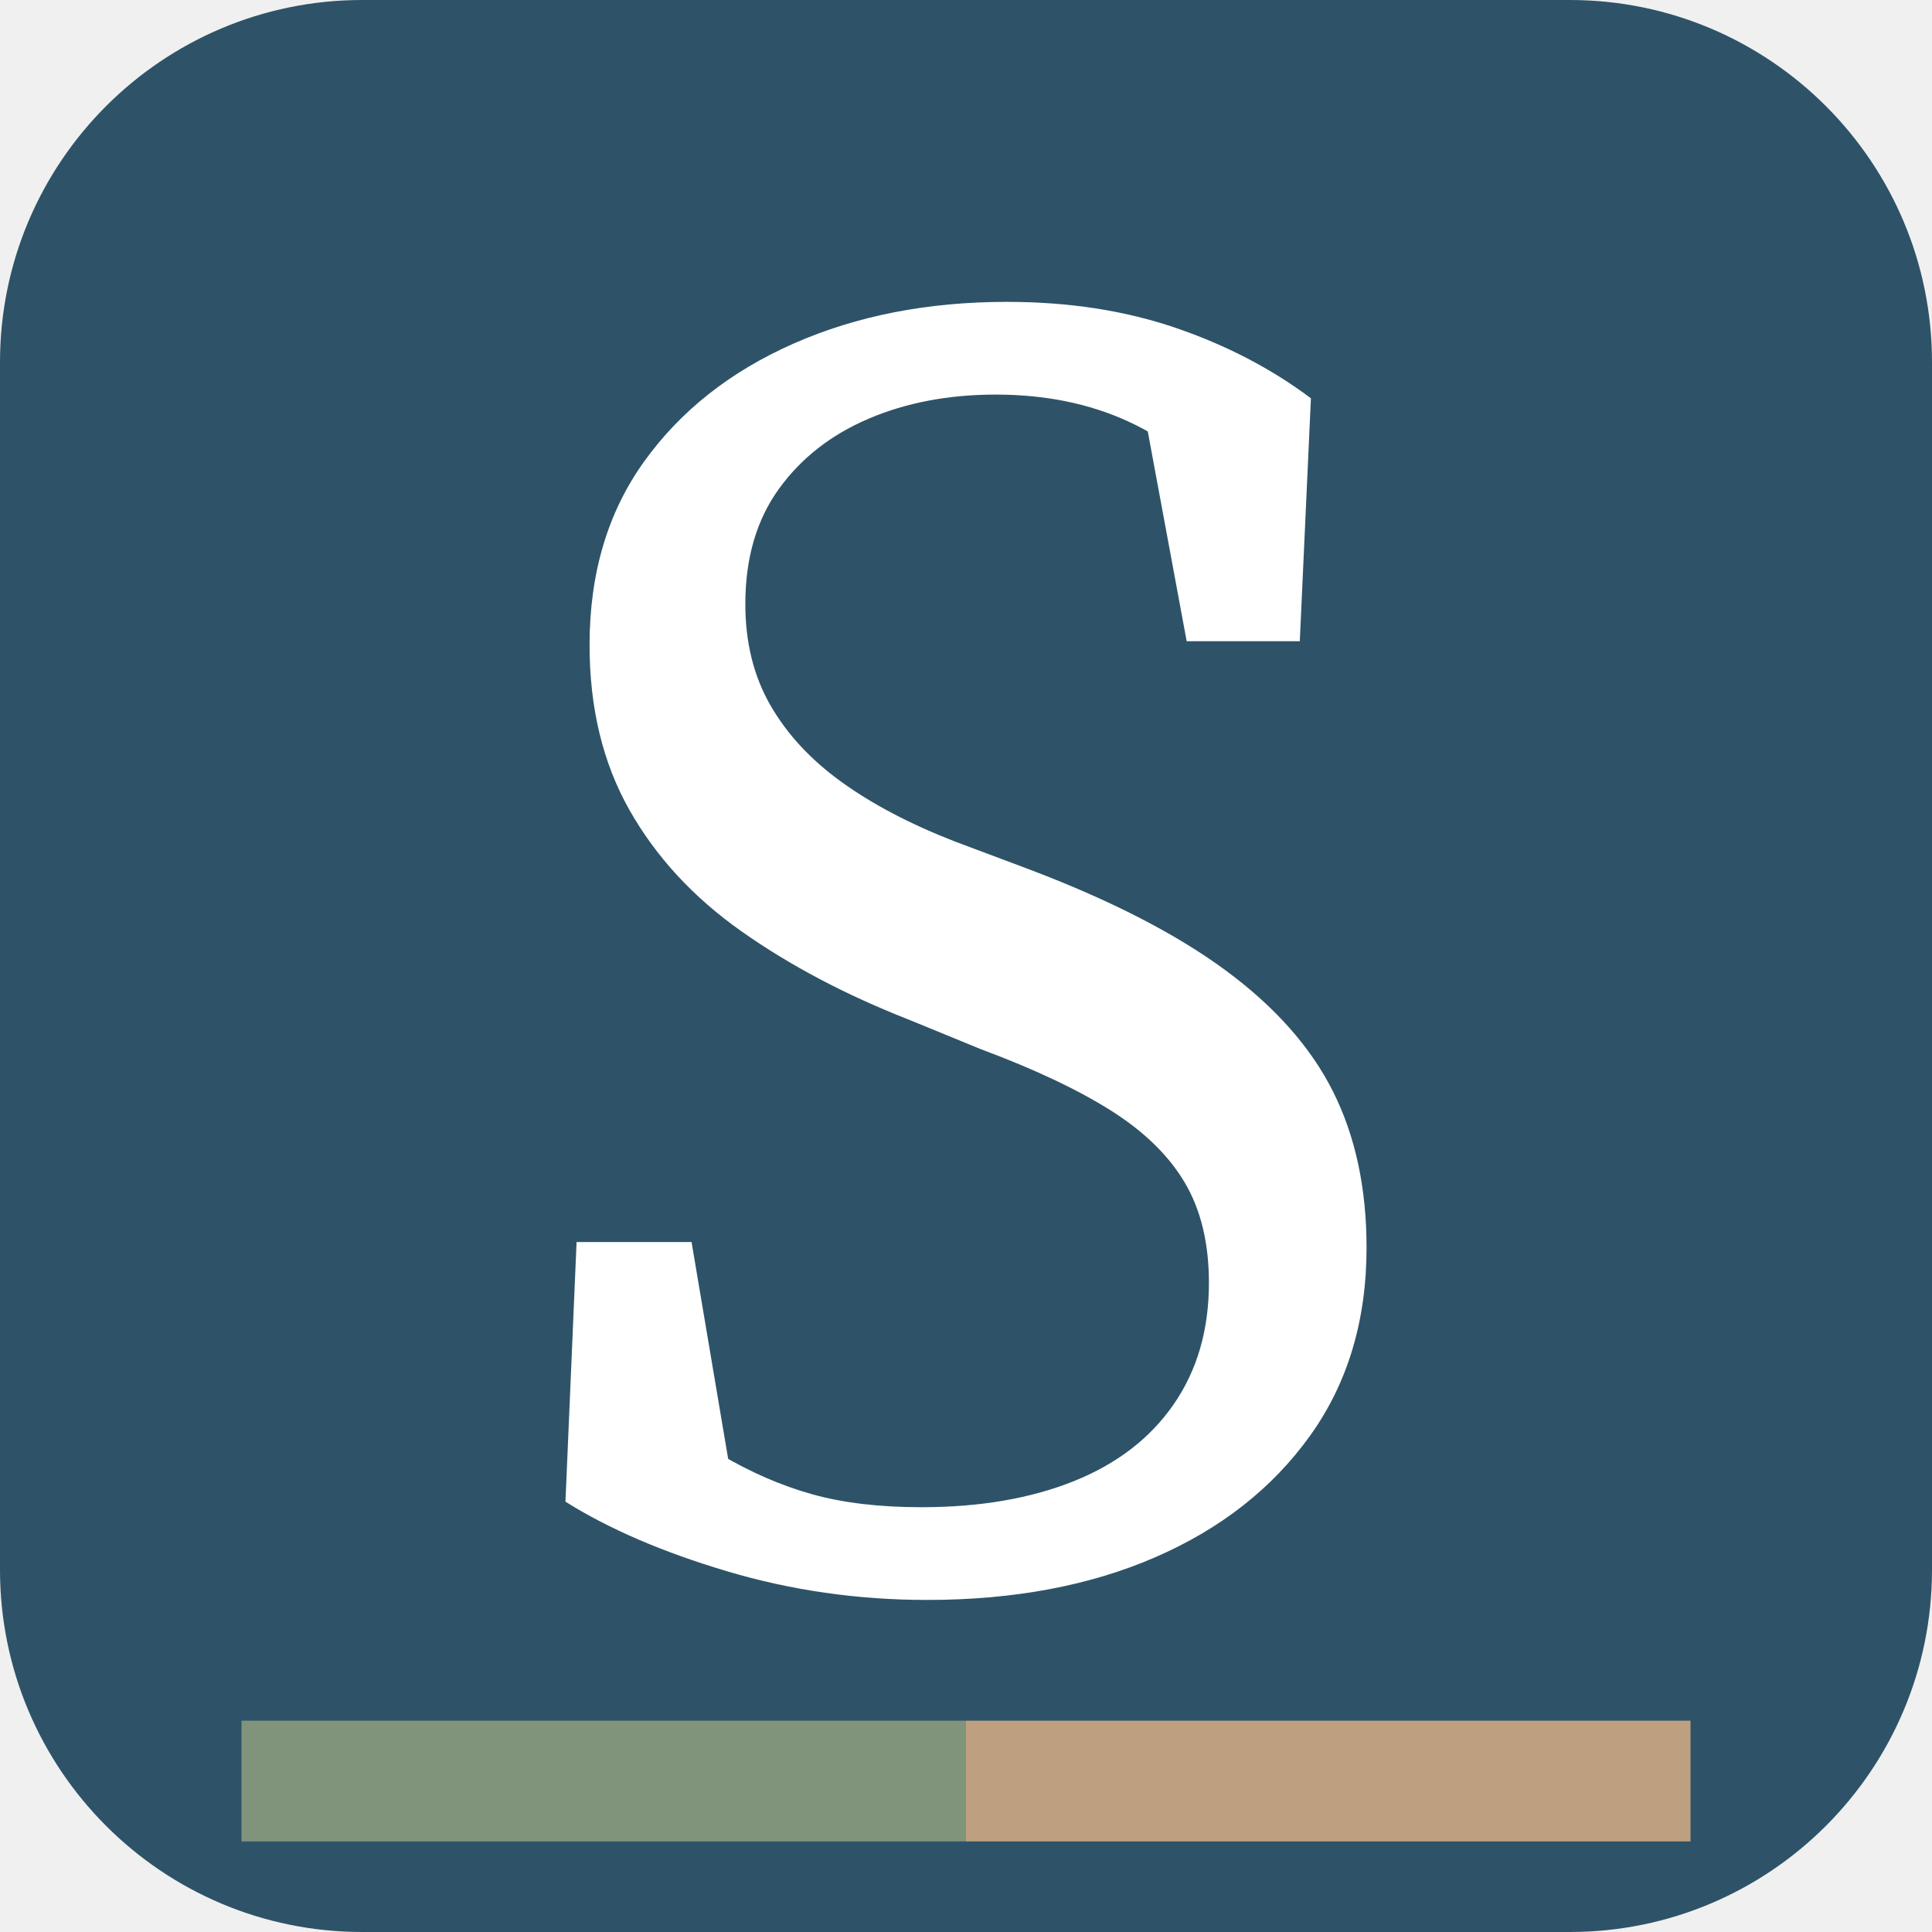
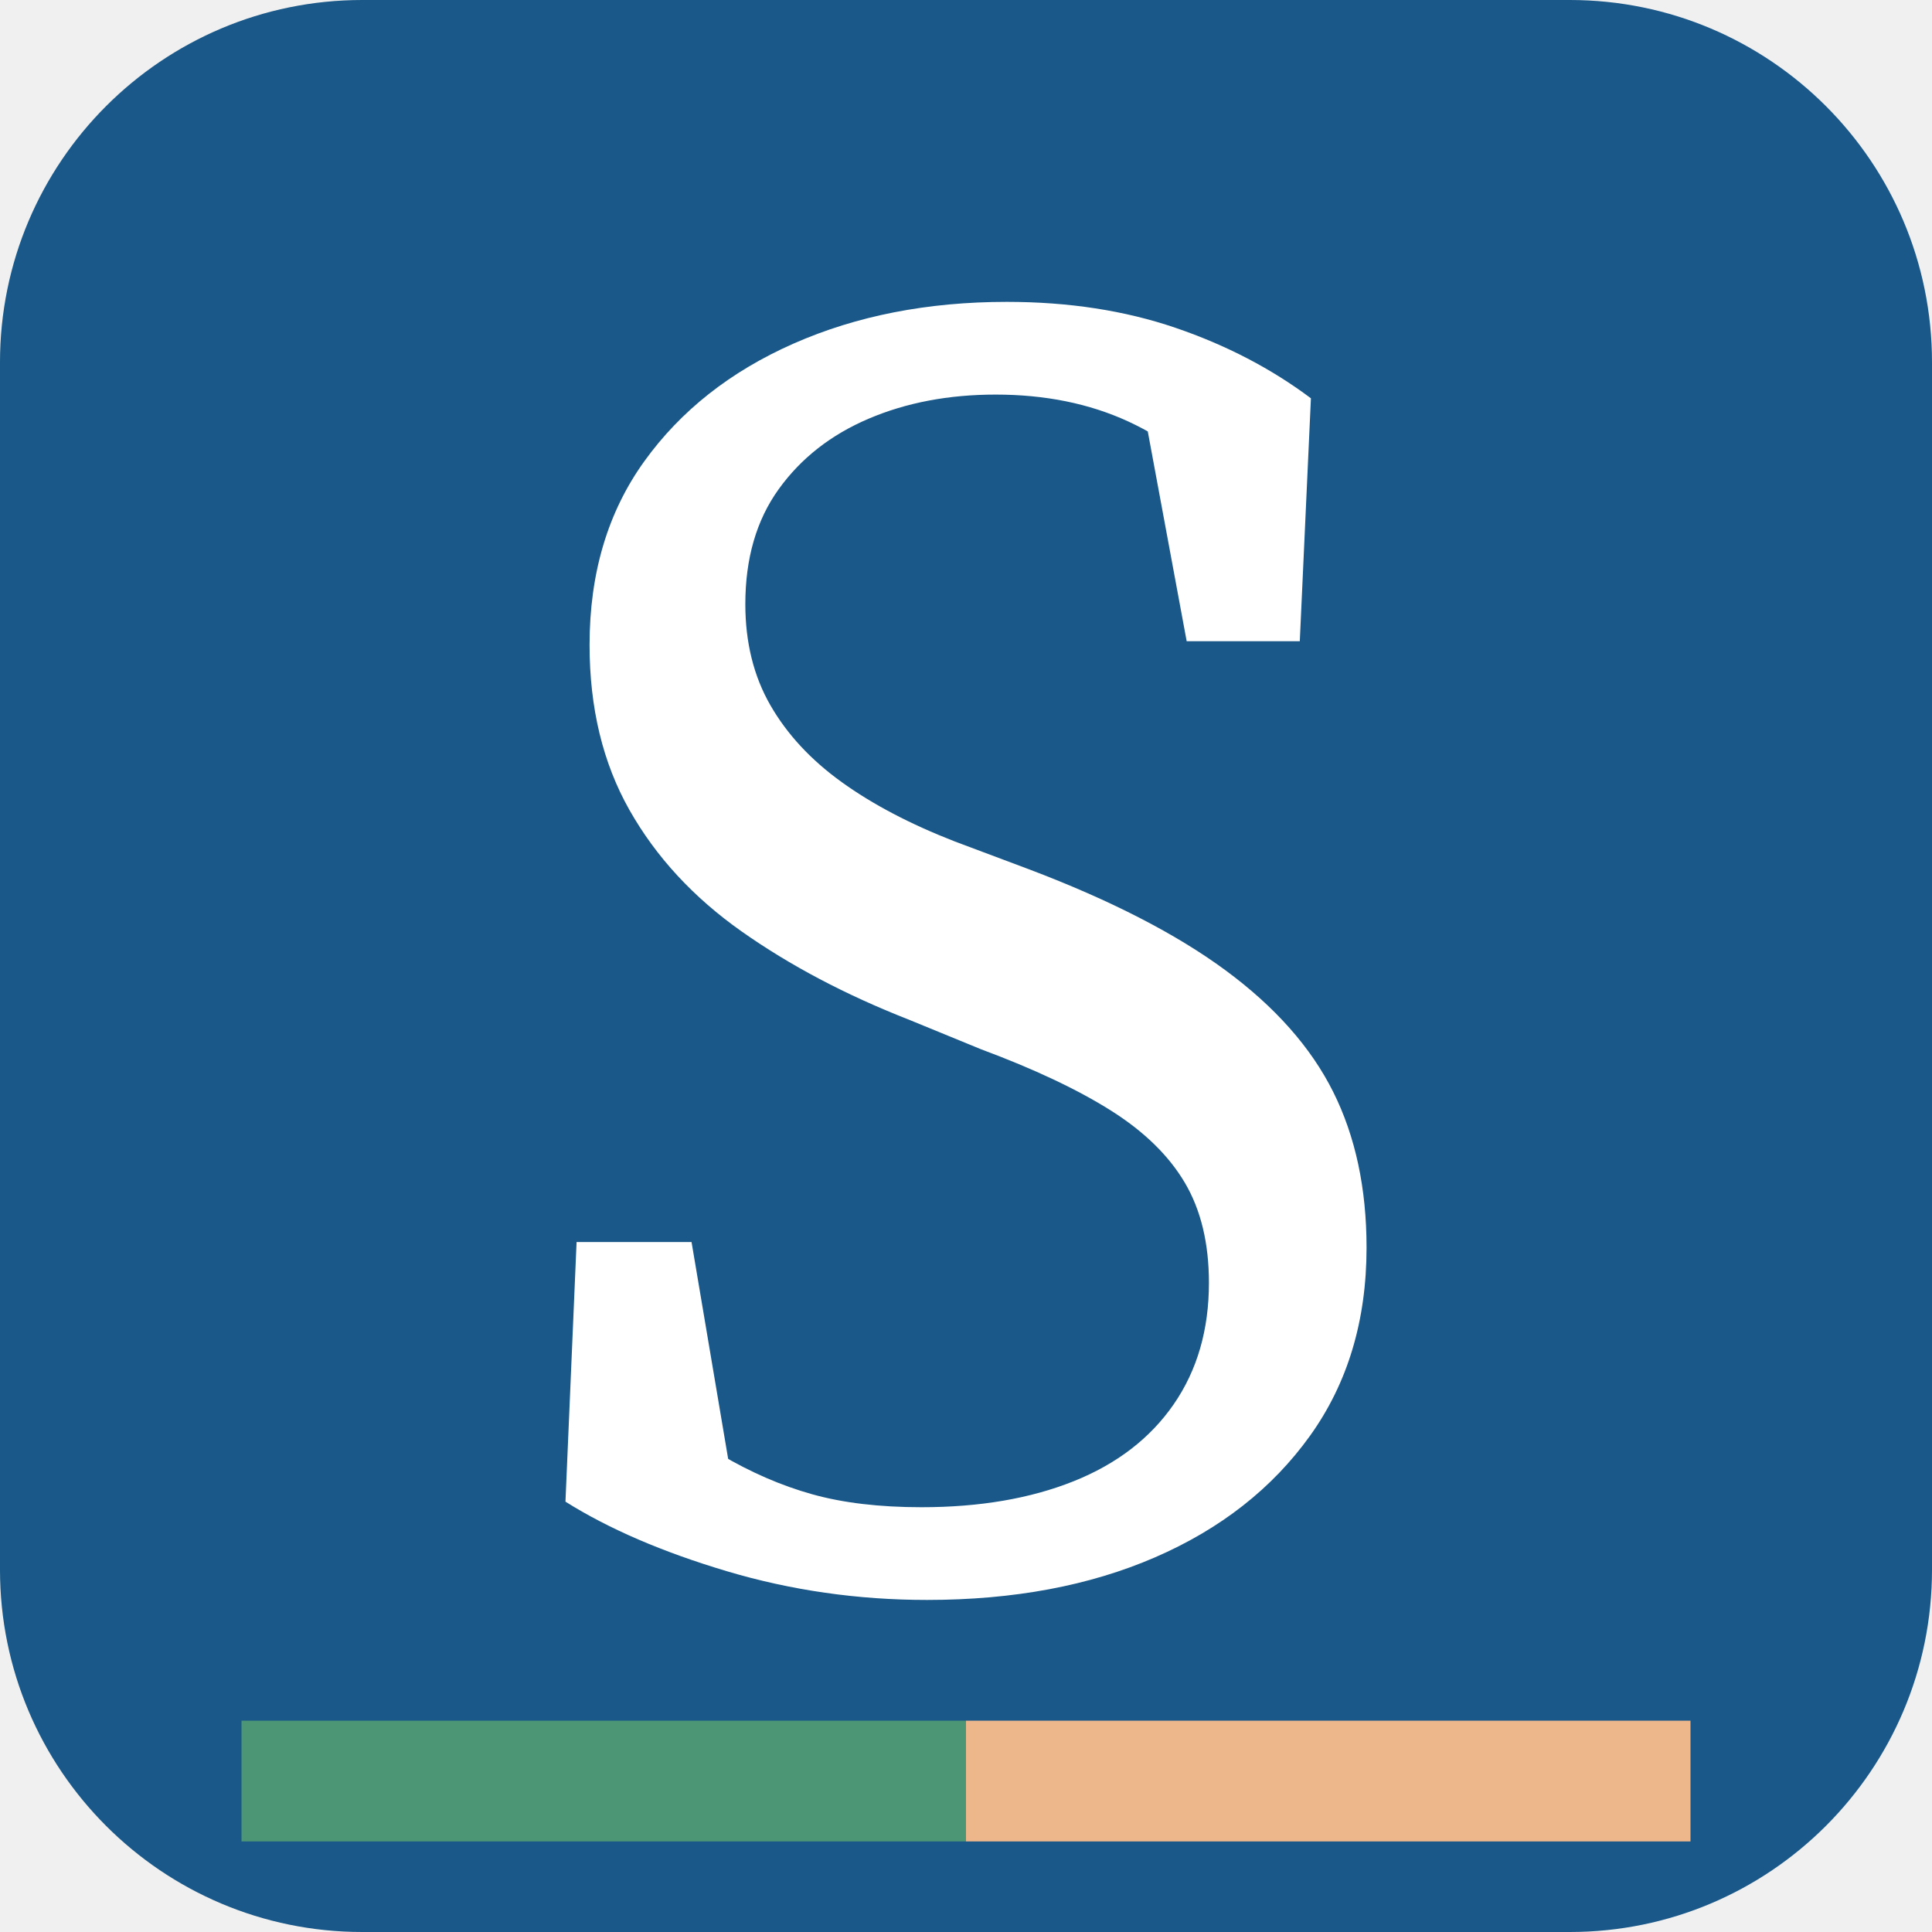
<svg xmlns="http://www.w3.org/2000/svg" viewBox="0 0 64 64">
-   <rect width="64" height="64" rx="12" fill="#2e5368" />
+   <rect width="64" height="64" rx="12" fill="#195888" />
  <path fill="#ffffff" transform="translate(16.2743 52.0786) scale(0.061429 -0.061429)" d="M235 -15Q179 -15 127 0.5Q75 16 40 38L46 178L108 178L134 24L68 52L68 100Q99 78 123.5 63.5Q148 49 173 42Q198 35 232 35Q279 35 314 49Q349 63 368 90.5Q387 118 387 156Q387 188 374 210Q361 232 334 249Q307 266 264 282L225 298Q174 318 135 345.5Q96 373 74.5 411Q53 449 53 500Q53 558 82.5 599Q112 640 163 662.5Q214 685 278 685Q328 685 369 671Q410 657 442 633L436 502L375 502L347 653L412 620L412 570Q375 606 343.5 620.5Q312 635 272 635Q234 635 203.5 622Q173 609 155 584Q137 559 137 522Q137 491 150.5 467.5Q164 444 189 426Q214 408 250 394L290 379Q356 354 396 324.5Q436 295 454 259Q472 223 472 175Q472 116 441.5 73.5Q411 31 358 8Q305 -15 235 -15Z" />
-   <path fill="#7f947b" d="M8 57h24v4H8z" />
-   <path fill="#bea080" d="M32 57h24v4H32z" />
+   <path fill="#4c9675" d="M8 57h24v4H8z" />
+   <path fill="#edb68b" d="M32 57h24v4H32z" />
</svg>
